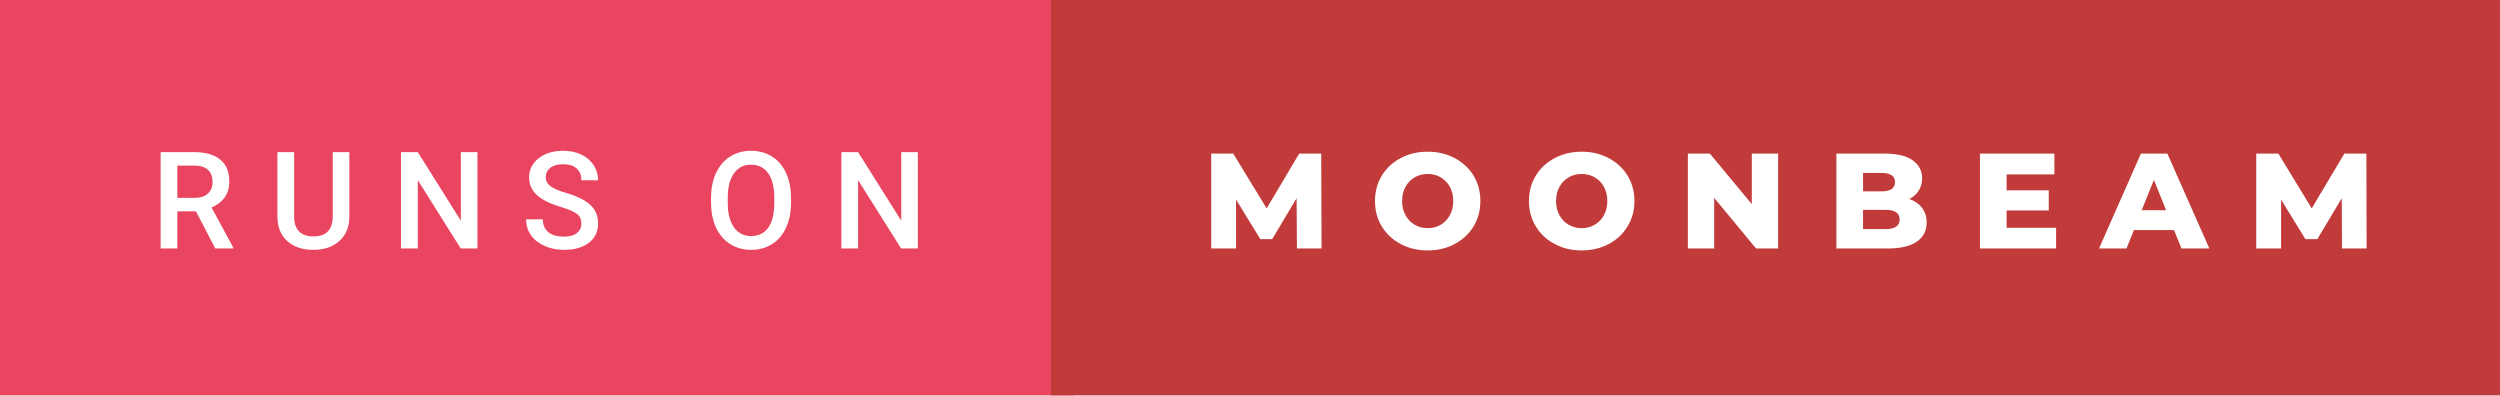
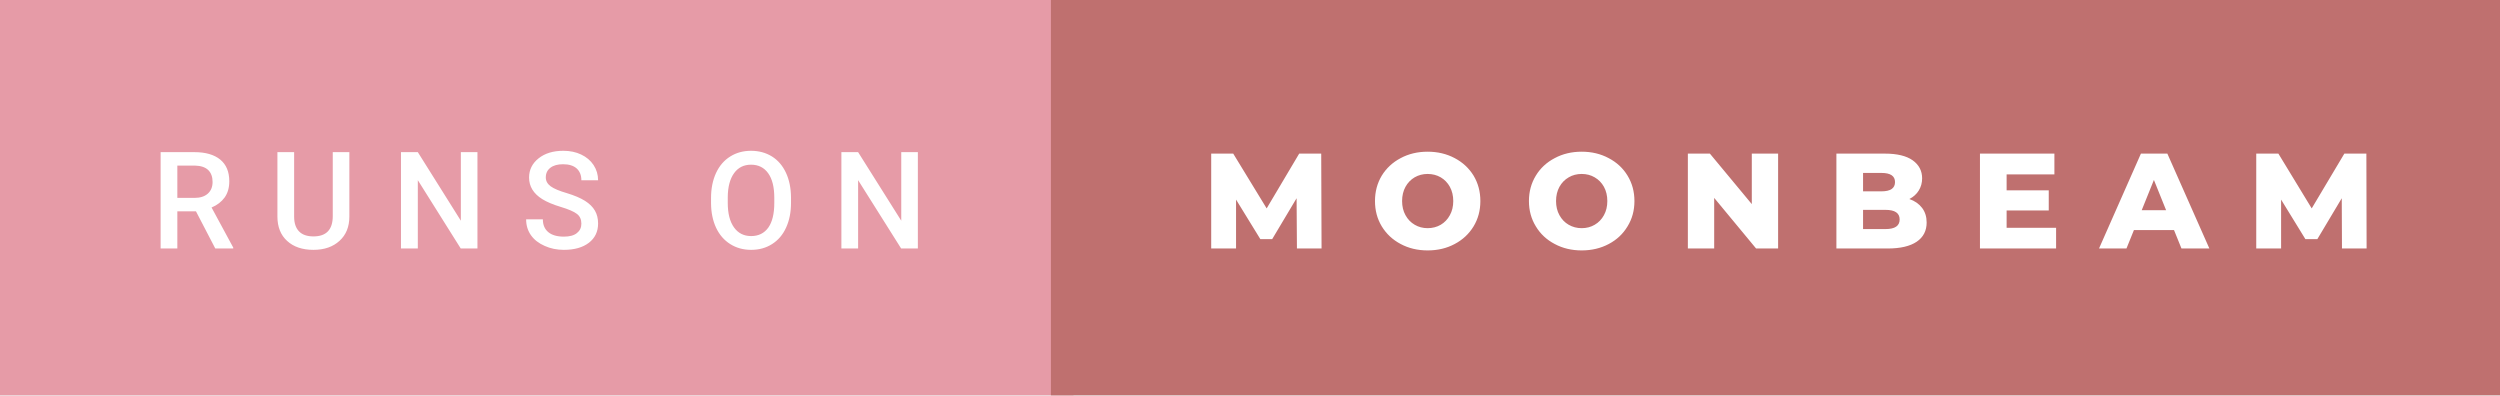
<svg xmlns="http://www.w3.org/2000/svg" width="221.33" height="35" viewBox="0 0 221.33 35">
-   <rect class="svg__rect" x="0" y="0" width="95.04" height="35" fill="#EA4560" />
-   <rect class="svg__rect" x="93.04" y="0" width="128.29" height="35" fill="#C13B3A" />
+   <rect class="svg__rect" x="0" y="0" width="95.04" height="35" fill="#E69BA7" />
+   <rect class="svg__rect" x="93.04" y="0" width="128.29" height="35" fill="#BF706F" />
  <path class="svg__text" d="M15.70 22L14.22 22L14.22 13.47L17.22 13.47Q18.69 13.47 19.50 14.13Q20.30 14.79 20.30 16.05L20.30 16.05Q20.30 16.90 19.89 17.48Q19.47 18.06 18.73 18.37L18.73 18.37L20.65 21.92L20.65 22L19.06 22L17.35 18.71L15.70 18.71L15.70 22ZM15.70 14.66L15.70 17.52L17.22 17.52Q17.97 17.52 18.39 17.15Q18.82 16.77 18.82 16.11L18.82 16.11Q18.82 15.43 18.43 15.05Q18.04 14.68 17.26 14.66L17.26 14.66L15.70 14.66ZM24.56 19.16L24.56 19.16L24.56 13.47L26.04 13.47L26.04 19.18Q26.04 20.03 26.47 20.48Q26.90 20.93 27.75 20.93L27.75 20.93Q29.46 20.93 29.46 19.13L29.46 19.13L29.46 13.47L30.93 13.47L30.93 19.17Q30.93 20.53 30.06 21.32Q29.19 22.12 27.75 22.12L27.75 22.12Q26.28 22.12 25.42 21.33Q24.56 20.55 24.56 19.16ZM36.99 22L35.50 22L35.50 13.47L36.99 13.47L40.80 19.54L40.80 13.47L42.27 13.47L42.27 22L40.79 22L36.99 15.95L36.99 22ZM46.58 19.42L46.58 19.42L48.06 19.42Q48.06 20.15 48.54 20.55Q49.02 20.95 49.92 20.95L49.92 20.95Q50.69 20.95 51.08 20.63Q51.47 20.32 51.47 19.80L51.47 19.80Q51.47 19.24 51.08 18.94Q50.68 18.63 49.65 18.32Q48.62 18.01 48.01 17.63L48.01 17.63Q46.84 16.90 46.84 15.72L46.84 15.72Q46.84 14.69 47.68 14.02Q48.52 13.35 49.87 13.35L49.87 13.35Q50.76 13.35 51.45 13.68Q52.15 14.01 52.55 14.61Q52.95 15.22 52.95 15.96L52.95 15.96L51.47 15.96Q51.47 15.29 51.05 14.91Q50.63 14.54 49.85 14.54L49.85 14.54Q49.13 14.54 48.73 14.85Q48.32 15.16 48.32 15.71L48.32 15.71Q48.32 16.18 48.76 16.50Q49.19 16.81 50.19 17.10Q51.18 17.40 51.79 17.78Q52.39 18.16 52.67 18.65Q52.95 19.13 52.95 19.79L52.95 19.79Q52.95 20.86 52.14 21.49Q51.32 22.12 49.92 22.12L49.92 22.12Q48.99 22.12 48.22 21.77Q47.44 21.43 47.01 20.83Q46.58 20.22 46.58 19.42ZM62.95 18.00L62.95 18.00L62.95 17.52Q62.95 16.28 63.39 15.32Q63.83 14.37 64.64 13.86Q65.45 13.35 66.49 13.35Q67.53 13.35 68.34 13.85Q69.14 14.35 69.58 15.29Q70.02 16.23 70.03 17.48L70.03 17.48L70.03 17.96Q70.03 19.21 69.59 20.16Q69.16 21.10 68.35 21.61Q67.55 22.12 66.50 22.12L66.50 22.12Q65.46 22.12 64.65 21.61Q63.84 21.10 63.40 20.17Q62.96 19.23 62.95 18.00ZM64.43 17.46L64.43 17.96Q64.43 19.36 64.98 20.13Q65.53 20.90 66.50 20.90L66.50 20.90Q67.48 20.90 68.02 20.15Q68.55 19.40 68.55 17.96L68.55 17.96L68.55 17.51Q68.55 16.09 68.01 15.34Q67.47 14.58 66.49 14.58L66.49 14.58Q65.53 14.58 64.99 15.33Q64.44 16.09 64.43 17.46L64.43 17.46ZM75.97 22L74.49 22L74.49 13.47L75.97 13.47L79.79 19.54L79.79 13.47L81.26 13.47L81.26 22L79.78 22L75.97 15.95L75.97 22Z" fill="#FFFFFF" />
  <path class="svg__text" d="M109.43 22L107.23 22L107.23 13.60L109.18 13.60L112.14 18.45L115.02 13.60L116.97 13.60L117.00 22L114.82 22L114.79 17.55L112.63 21.17L111.58 21.17L109.43 17.67L109.43 22ZM121.73 17.80L121.73 17.80Q121.73 16.55 122.33 15.55Q122.94 14.56 124.00 14.00Q125.06 13.43 126.39 13.43L126.39 13.43Q127.72 13.43 128.79 14.00Q129.85 14.56 130.46 15.55Q131.06 16.55 131.06 17.80L131.06 17.80Q131.06 19.05 130.46 20.04Q129.85 21.04 128.79 21.60Q127.73 22.17 126.39 22.17L126.39 22.17Q125.06 22.17 124.00 21.60Q122.94 21.04 122.33 20.04Q121.73 19.05 121.73 17.80ZM124.13 17.80L124.13 17.80Q124.13 18.51 124.43 19.05Q124.73 19.60 125.25 19.90Q125.76 20.20 126.39 20.20L126.39 20.20Q127.03 20.20 127.55 19.90Q128.06 19.60 128.36 19.05Q128.66 18.51 128.66 17.80L128.66 17.80Q128.66 17.09 128.36 16.54Q128.06 16 127.55 15.70Q127.03 15.40 126.39 15.40L126.39 15.40Q125.76 15.40 125.24 15.70Q124.73 16 124.43 16.54Q124.13 17.09 124.13 17.80ZM135.36 17.80L135.36 17.80Q135.36 16.55 135.97 15.55Q136.57 14.56 137.64 14.00Q138.70 13.43 140.03 13.43L140.03 13.43Q141.36 13.43 142.42 14.00Q143.49 14.56 144.09 15.55Q144.70 16.55 144.70 17.80L144.70 17.80Q144.70 19.05 144.09 20.04Q143.49 21.04 142.43 21.60Q141.36 22.17 140.03 22.17L140.03 22.17Q138.70 22.17 137.64 21.60Q136.57 21.04 135.97 20.04Q135.36 19.05 135.36 17.80ZM137.76 17.80L137.76 17.80Q137.76 18.51 138.06 19.05Q138.36 19.60 138.88 19.90Q139.40 20.20 140.03 20.20L140.03 20.20Q140.67 20.20 141.18 19.90Q141.70 19.60 142.00 19.05Q142.30 18.51 142.30 17.80L142.30 17.80Q142.30 17.09 142.00 16.54Q141.70 16 141.18 15.70Q140.67 15.40 140.03 15.40L140.03 15.40Q139.39 15.40 138.88 15.70Q138.36 16 138.06 16.54Q137.76 17.09 137.76 17.80ZM151.76 22L149.43 22L149.43 13.60L151.38 13.60L155.09 18.07L155.09 13.60L157.42 13.60L157.42 22L155.47 22L151.76 17.52L151.76 22ZM167.12 22L162.58 22L162.58 13.60L166.88 13.60Q168.49 13.60 169.33 14.19Q170.17 14.79 170.17 15.79L170.17 15.79Q170.17 16.39 169.87 16.87Q169.58 17.34 169.04 17.62L169.04 17.62Q169.76 17.87 170.17 18.41Q170.57 18.94 170.57 19.70L170.57 19.70Q170.57 20.80 169.69 21.40Q168.80 22 167.12 22L167.12 22ZM164.94 18.58L164.94 20.28L166.93 20.28Q168.18 20.28 168.18 19.43L168.18 19.43Q168.18 18.58 166.93 18.58L166.93 18.58L164.94 18.58ZM164.94 15.31L164.94 16.94L166.57 16.94Q167.77 16.94 167.77 16.12L167.77 16.12Q167.77 15.31 166.57 15.31L166.57 15.31L164.94 15.31ZM182.03 22L175.29 22L175.29 13.60L181.88 13.60L181.88 15.44L177.65 15.44L177.65 16.85L181.38 16.85L181.38 18.63L177.65 18.63L177.65 20.17L182.03 20.17L182.03 22ZM188.26 22L185.83 22L189.54 13.60L191.88 13.60L195.60 22L193.13 22L192.47 20.37L188.92 20.37L188.26 22ZM190.69 15.93L189.61 18.61L191.77 18.61L190.69 15.93ZM201.95 22L199.75 22L199.75 13.60L201.71 13.60L204.66 18.45L207.55 13.60L209.50 13.60L209.52 22L207.34 22L207.32 17.55L205.16 21.17L204.10 21.17L201.95 17.67L201.95 22Z" fill="#FFFFFF" x="106.04" />
</svg>
